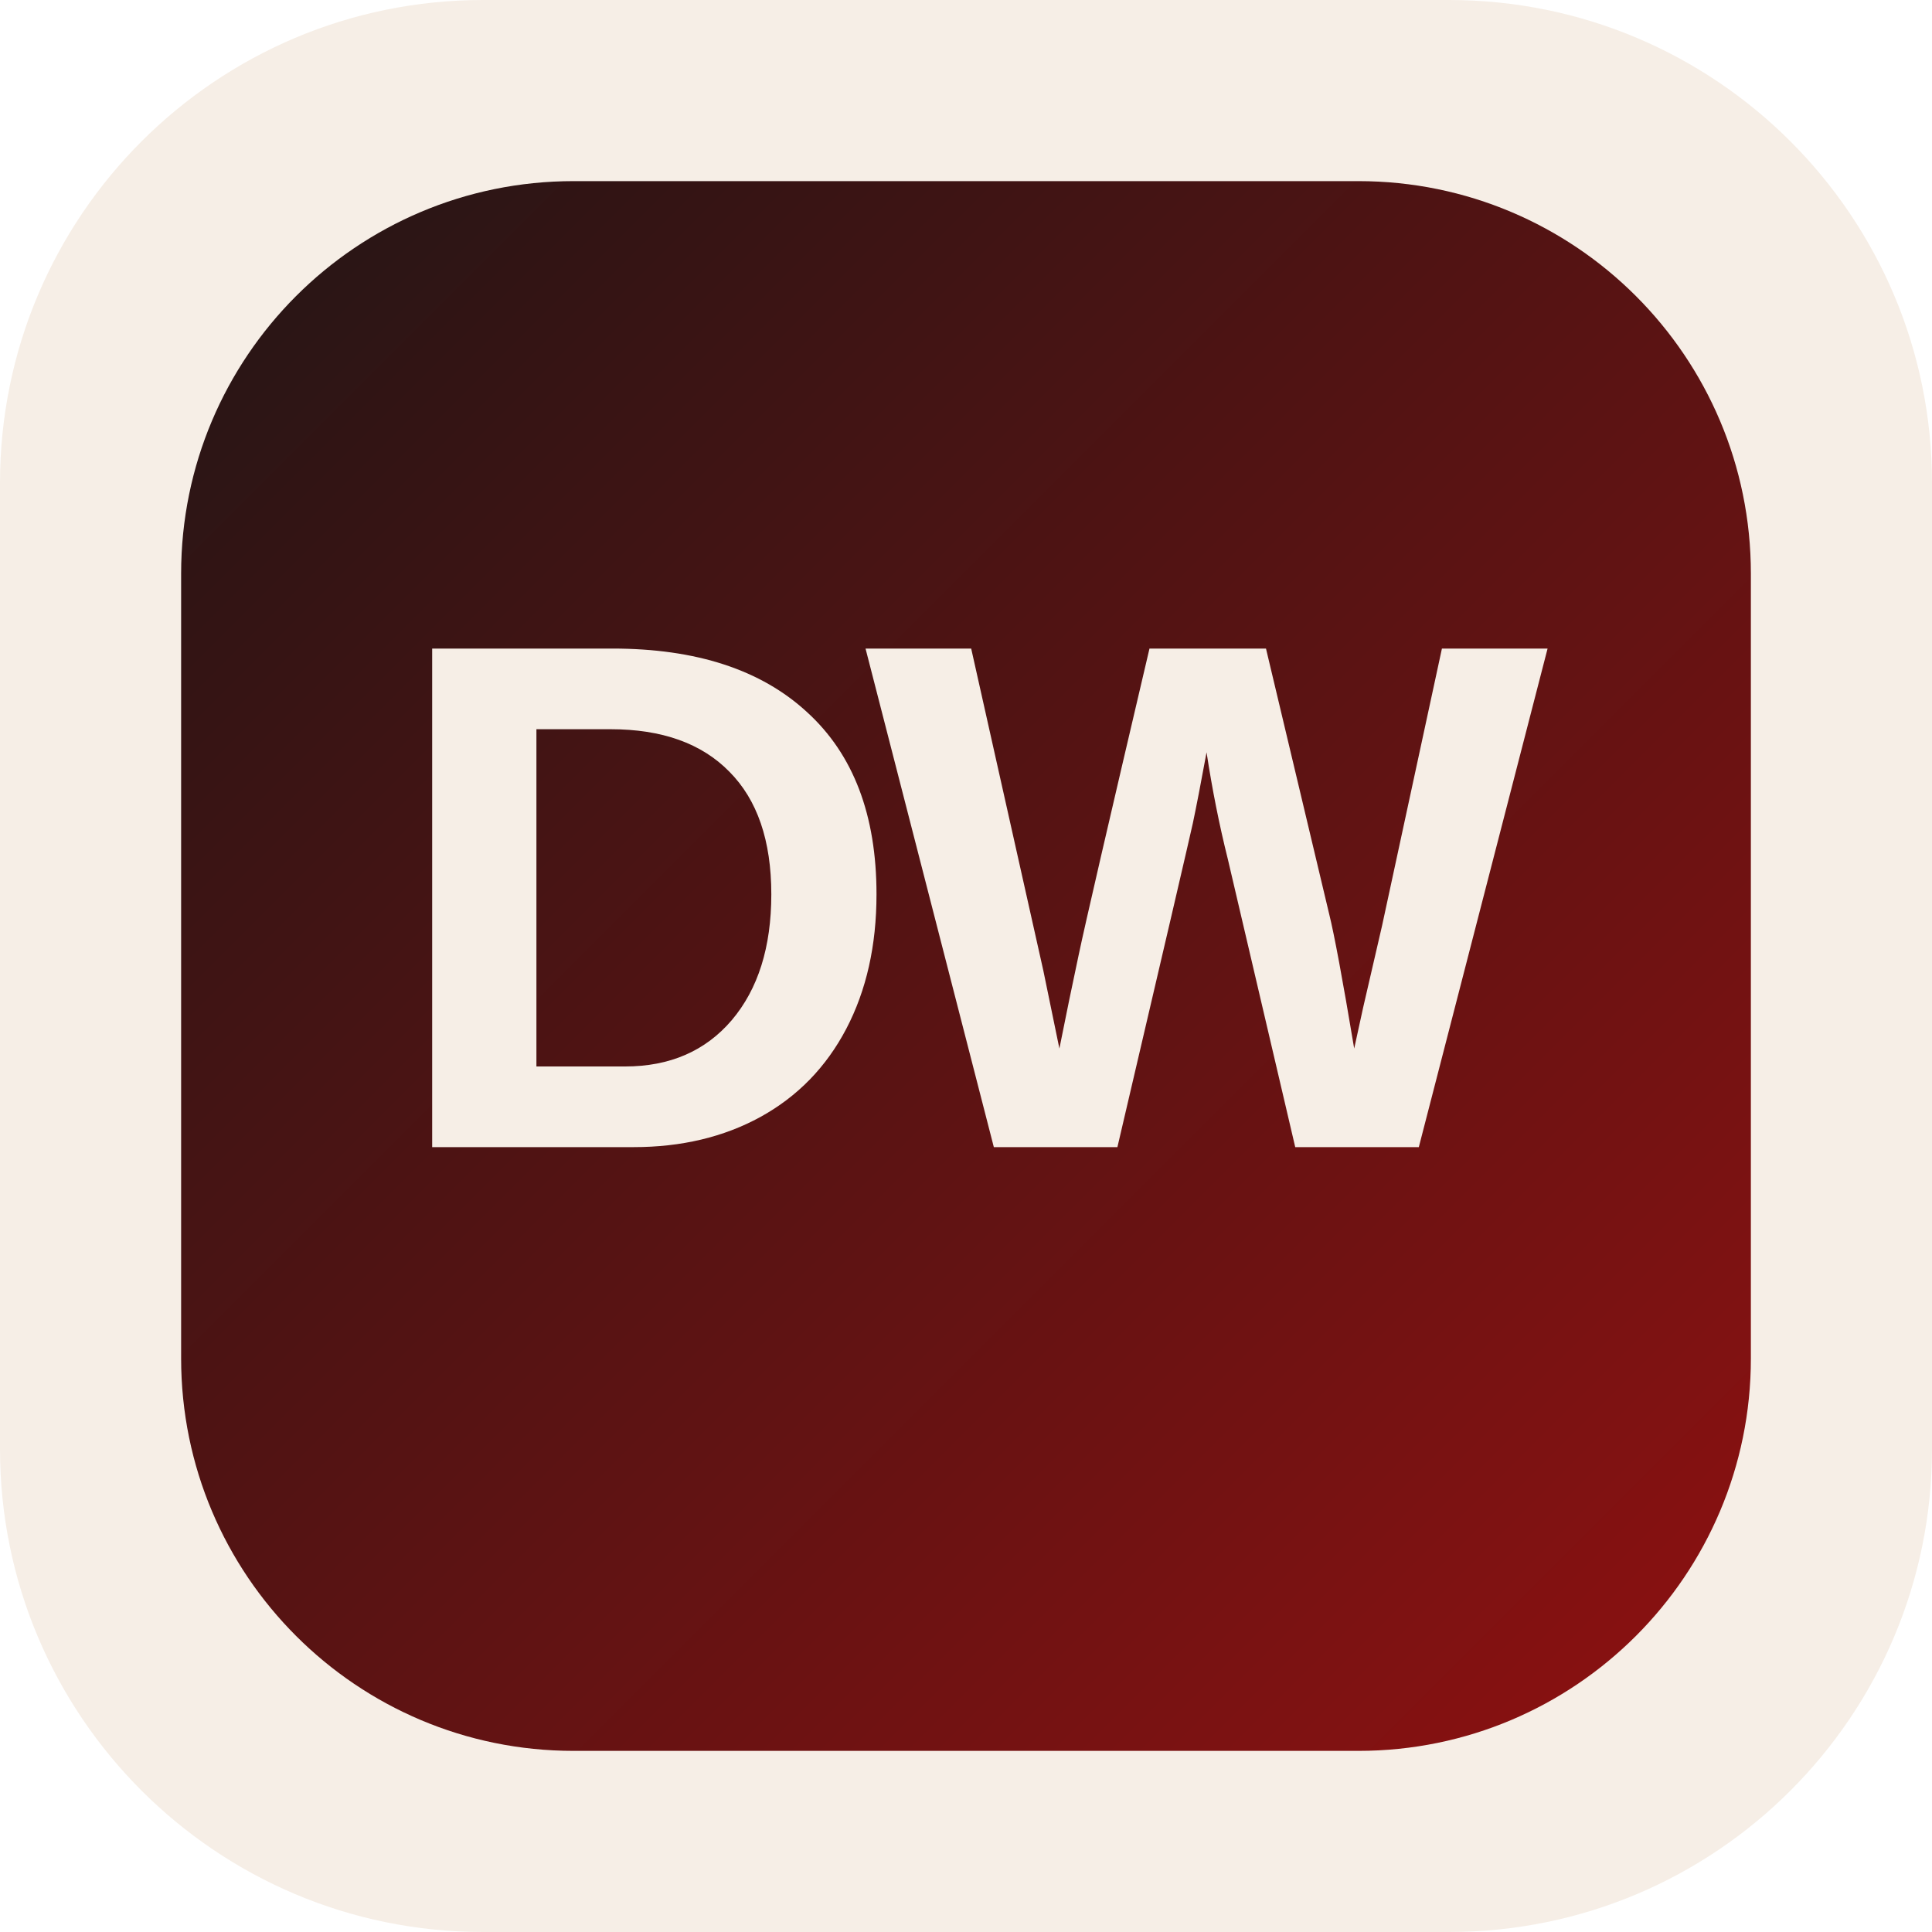
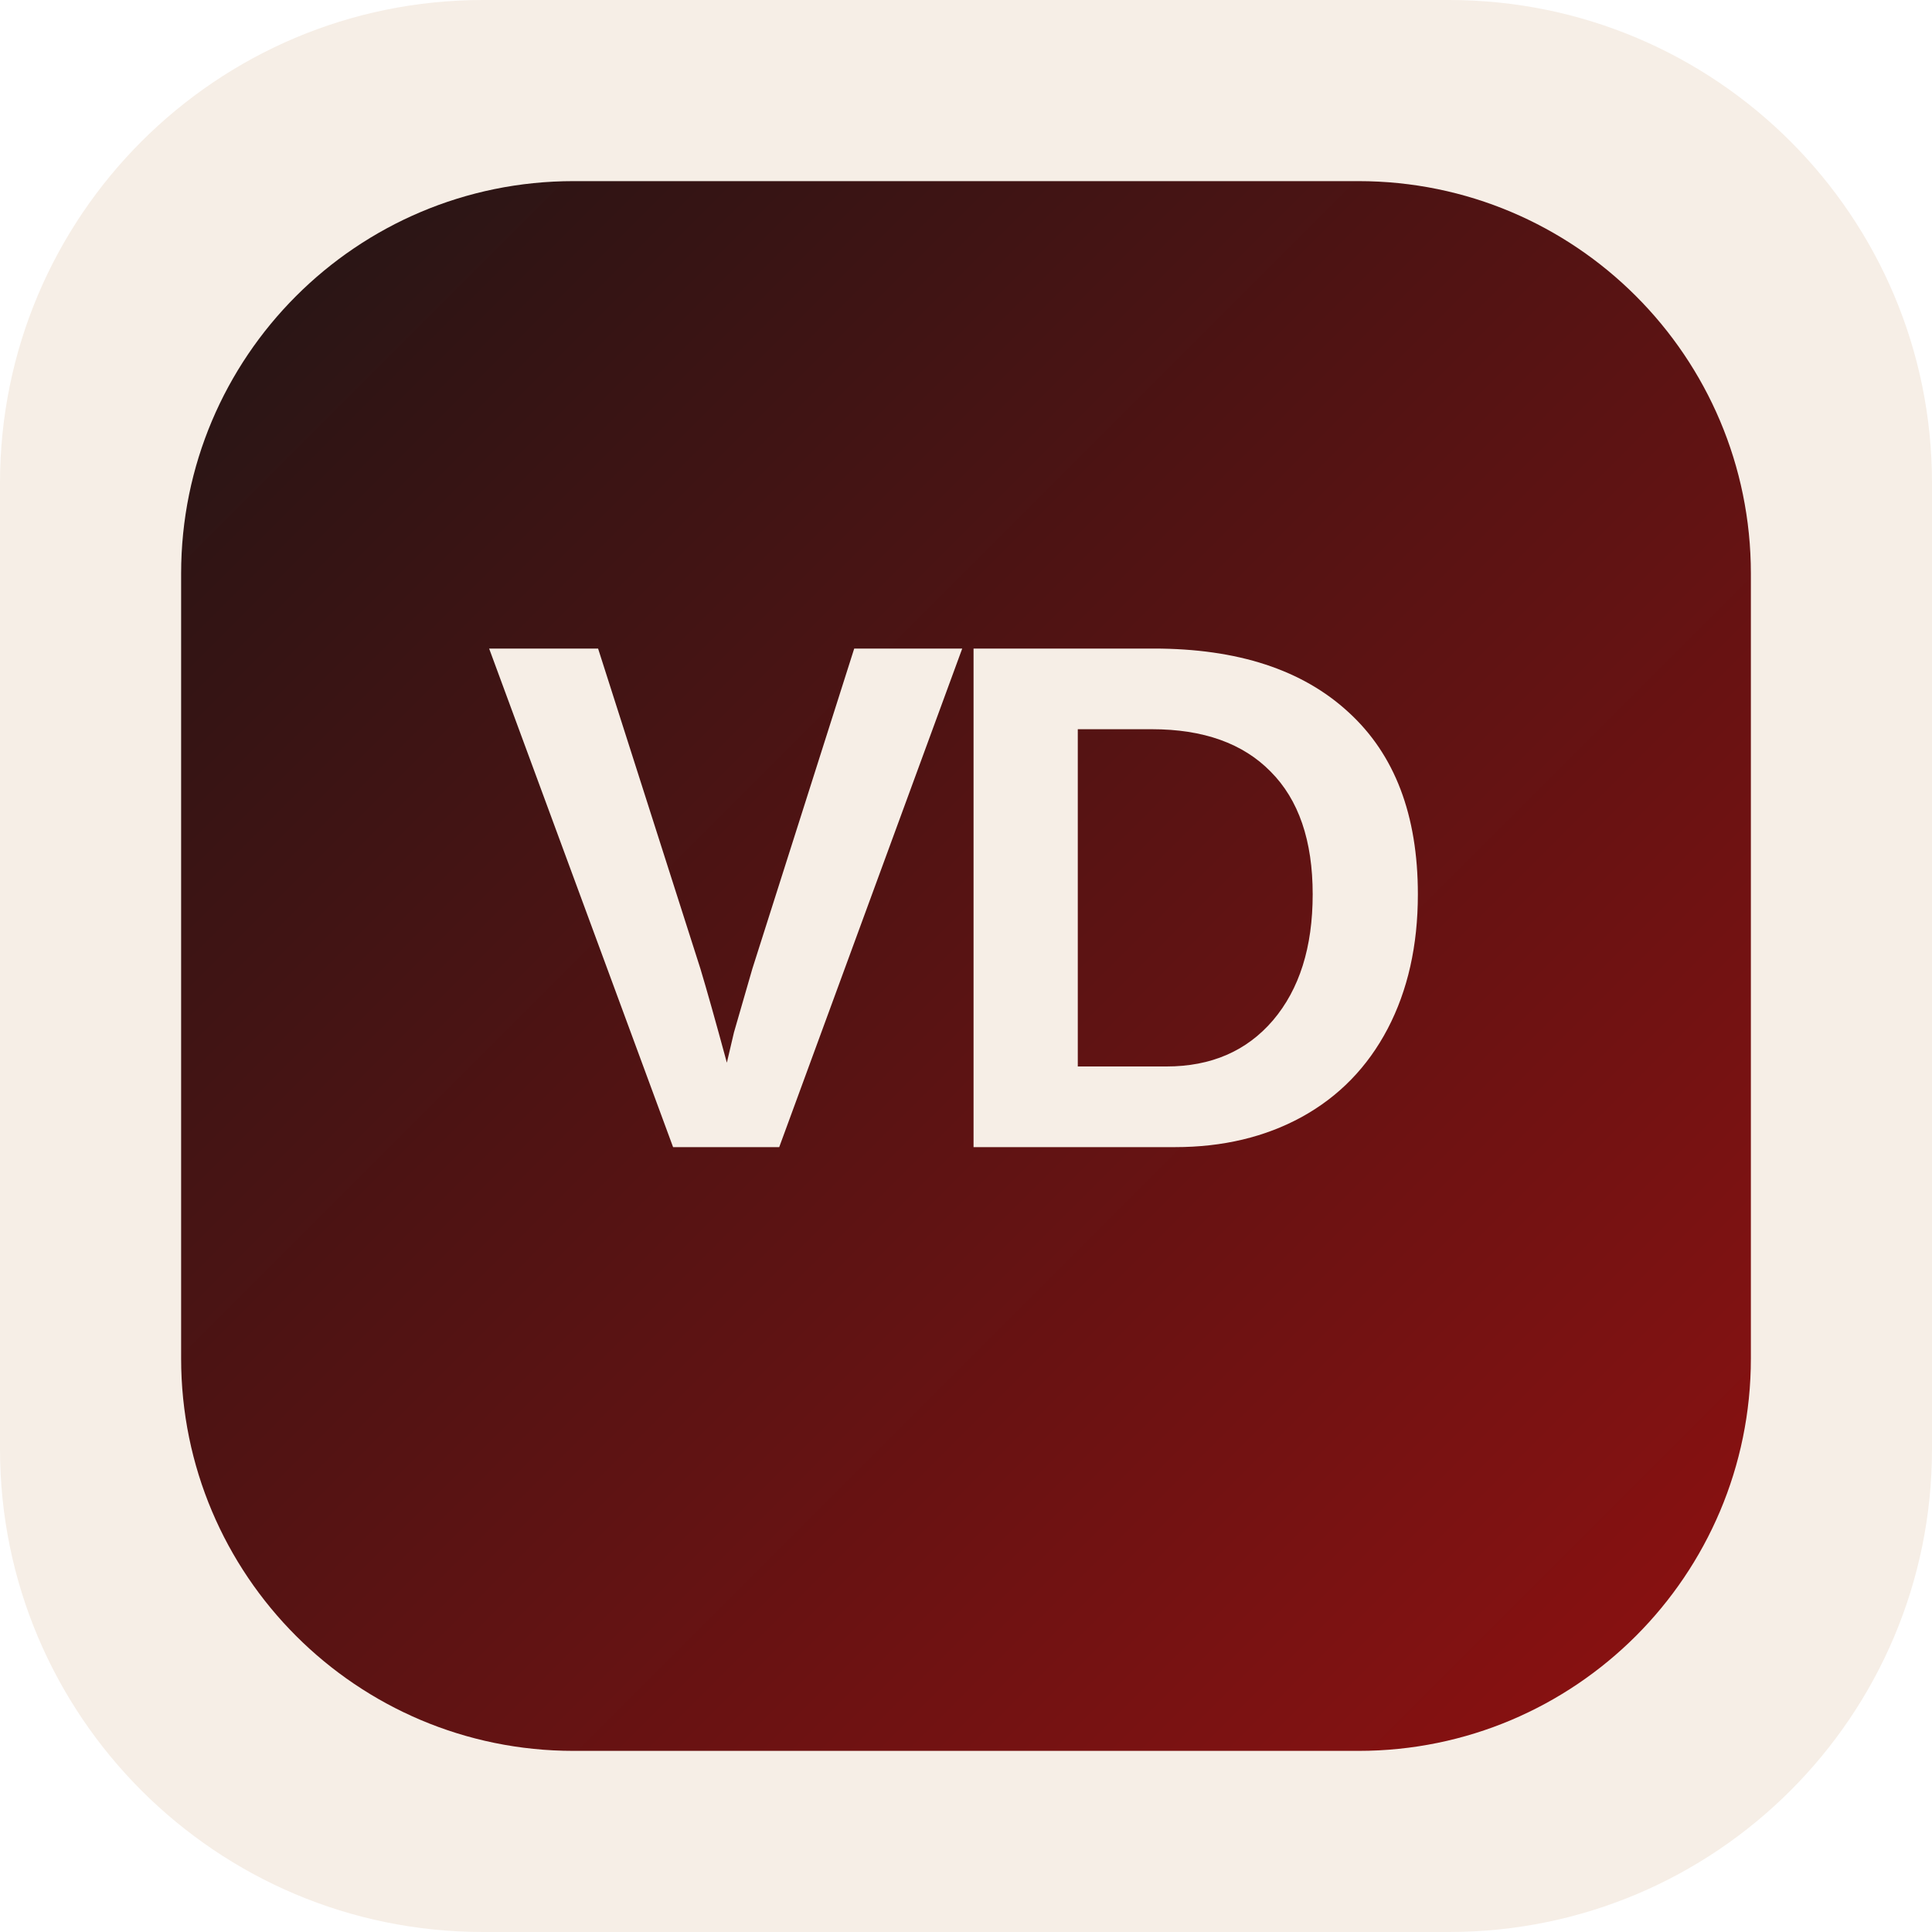
<svg xmlns="http://www.w3.org/2000/svg" viewBox="0 0 64 64" role="img" aria-labelledby="title">
  <defs>
    <linearGradient id="dw-bg" x1="0%" y1="0%" x2="100%" y2="100%">
      <stop offset="0%" stop-color="#221515" />
      <stop offset="100%" stop-color="#8f1111" />
    </linearGradient>
  </defs>
  <rect width="64" height="64" rx="16" fill="#f6eee6" />
  <rect x="6" y="6" width="52" height="52" rx="13" fill="url(#dw-bg)" />
  <text x="32" y="38" text-anchor="middle" fill="#f6eee6" font-family="Archivo, Arial, sans-serif" font-size="24" font-weight="800" letter-spacing="-1.4">
-     DW
+     VD
  </text>
</svg>
